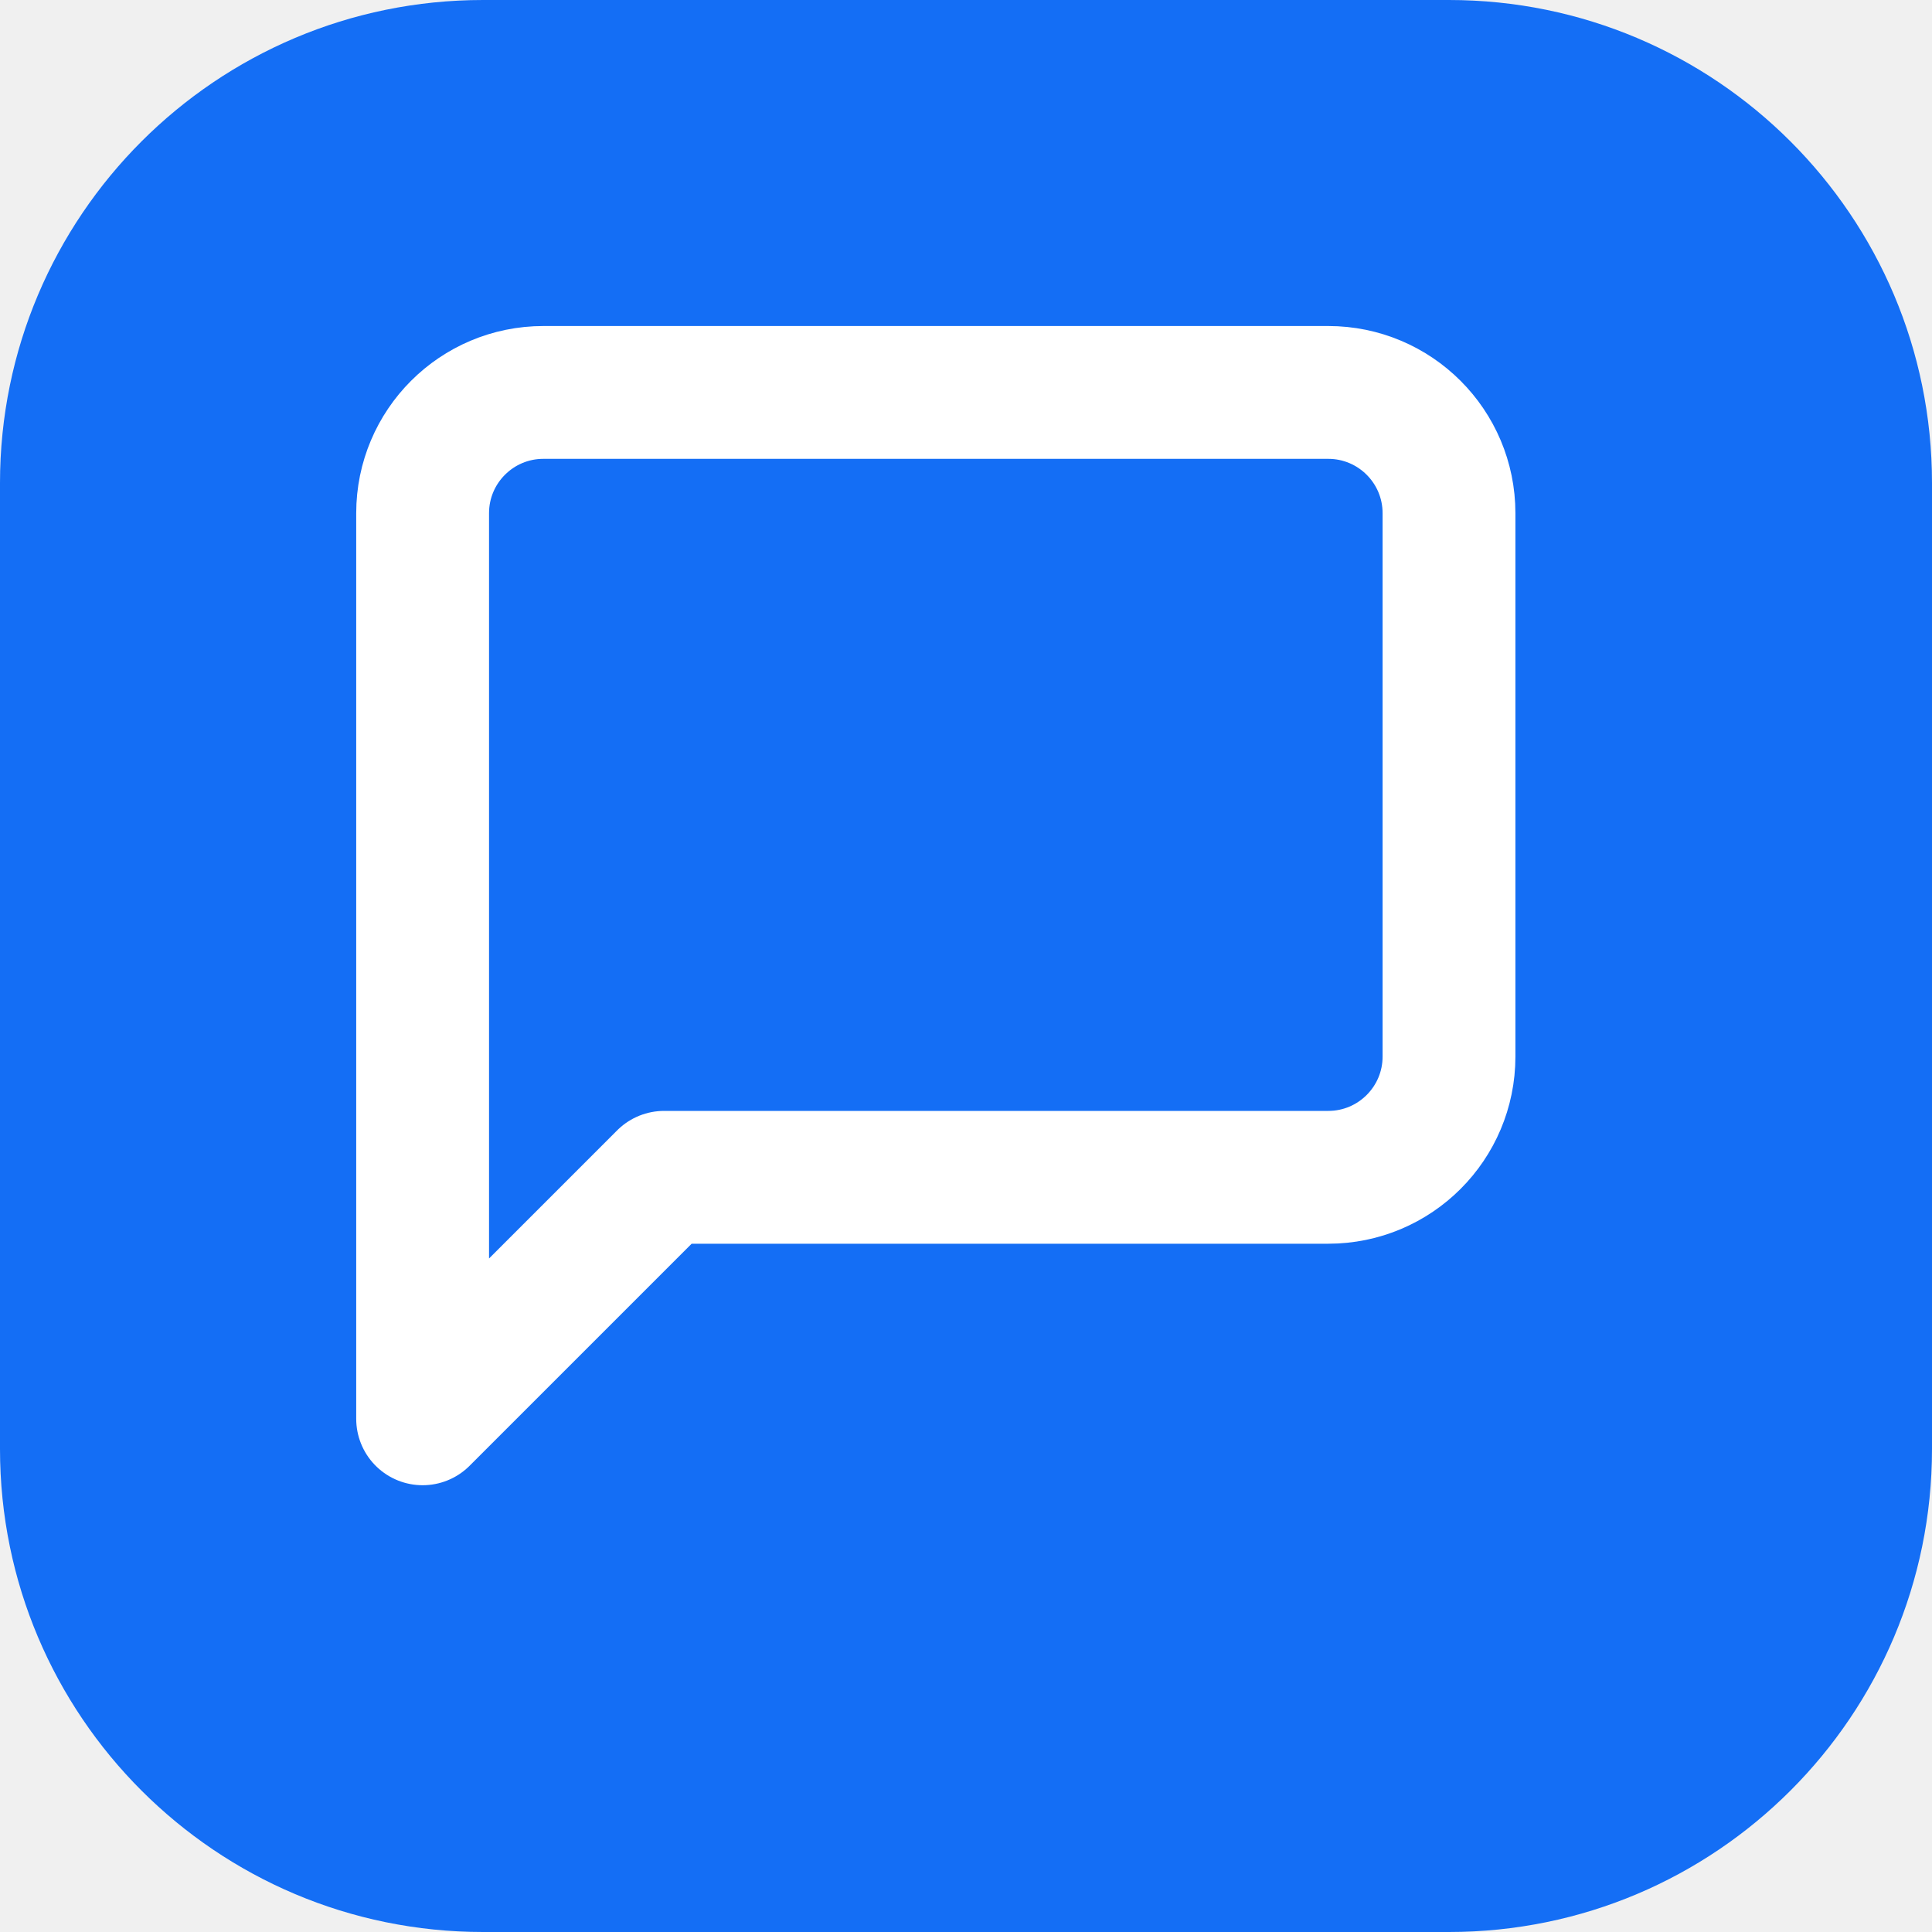
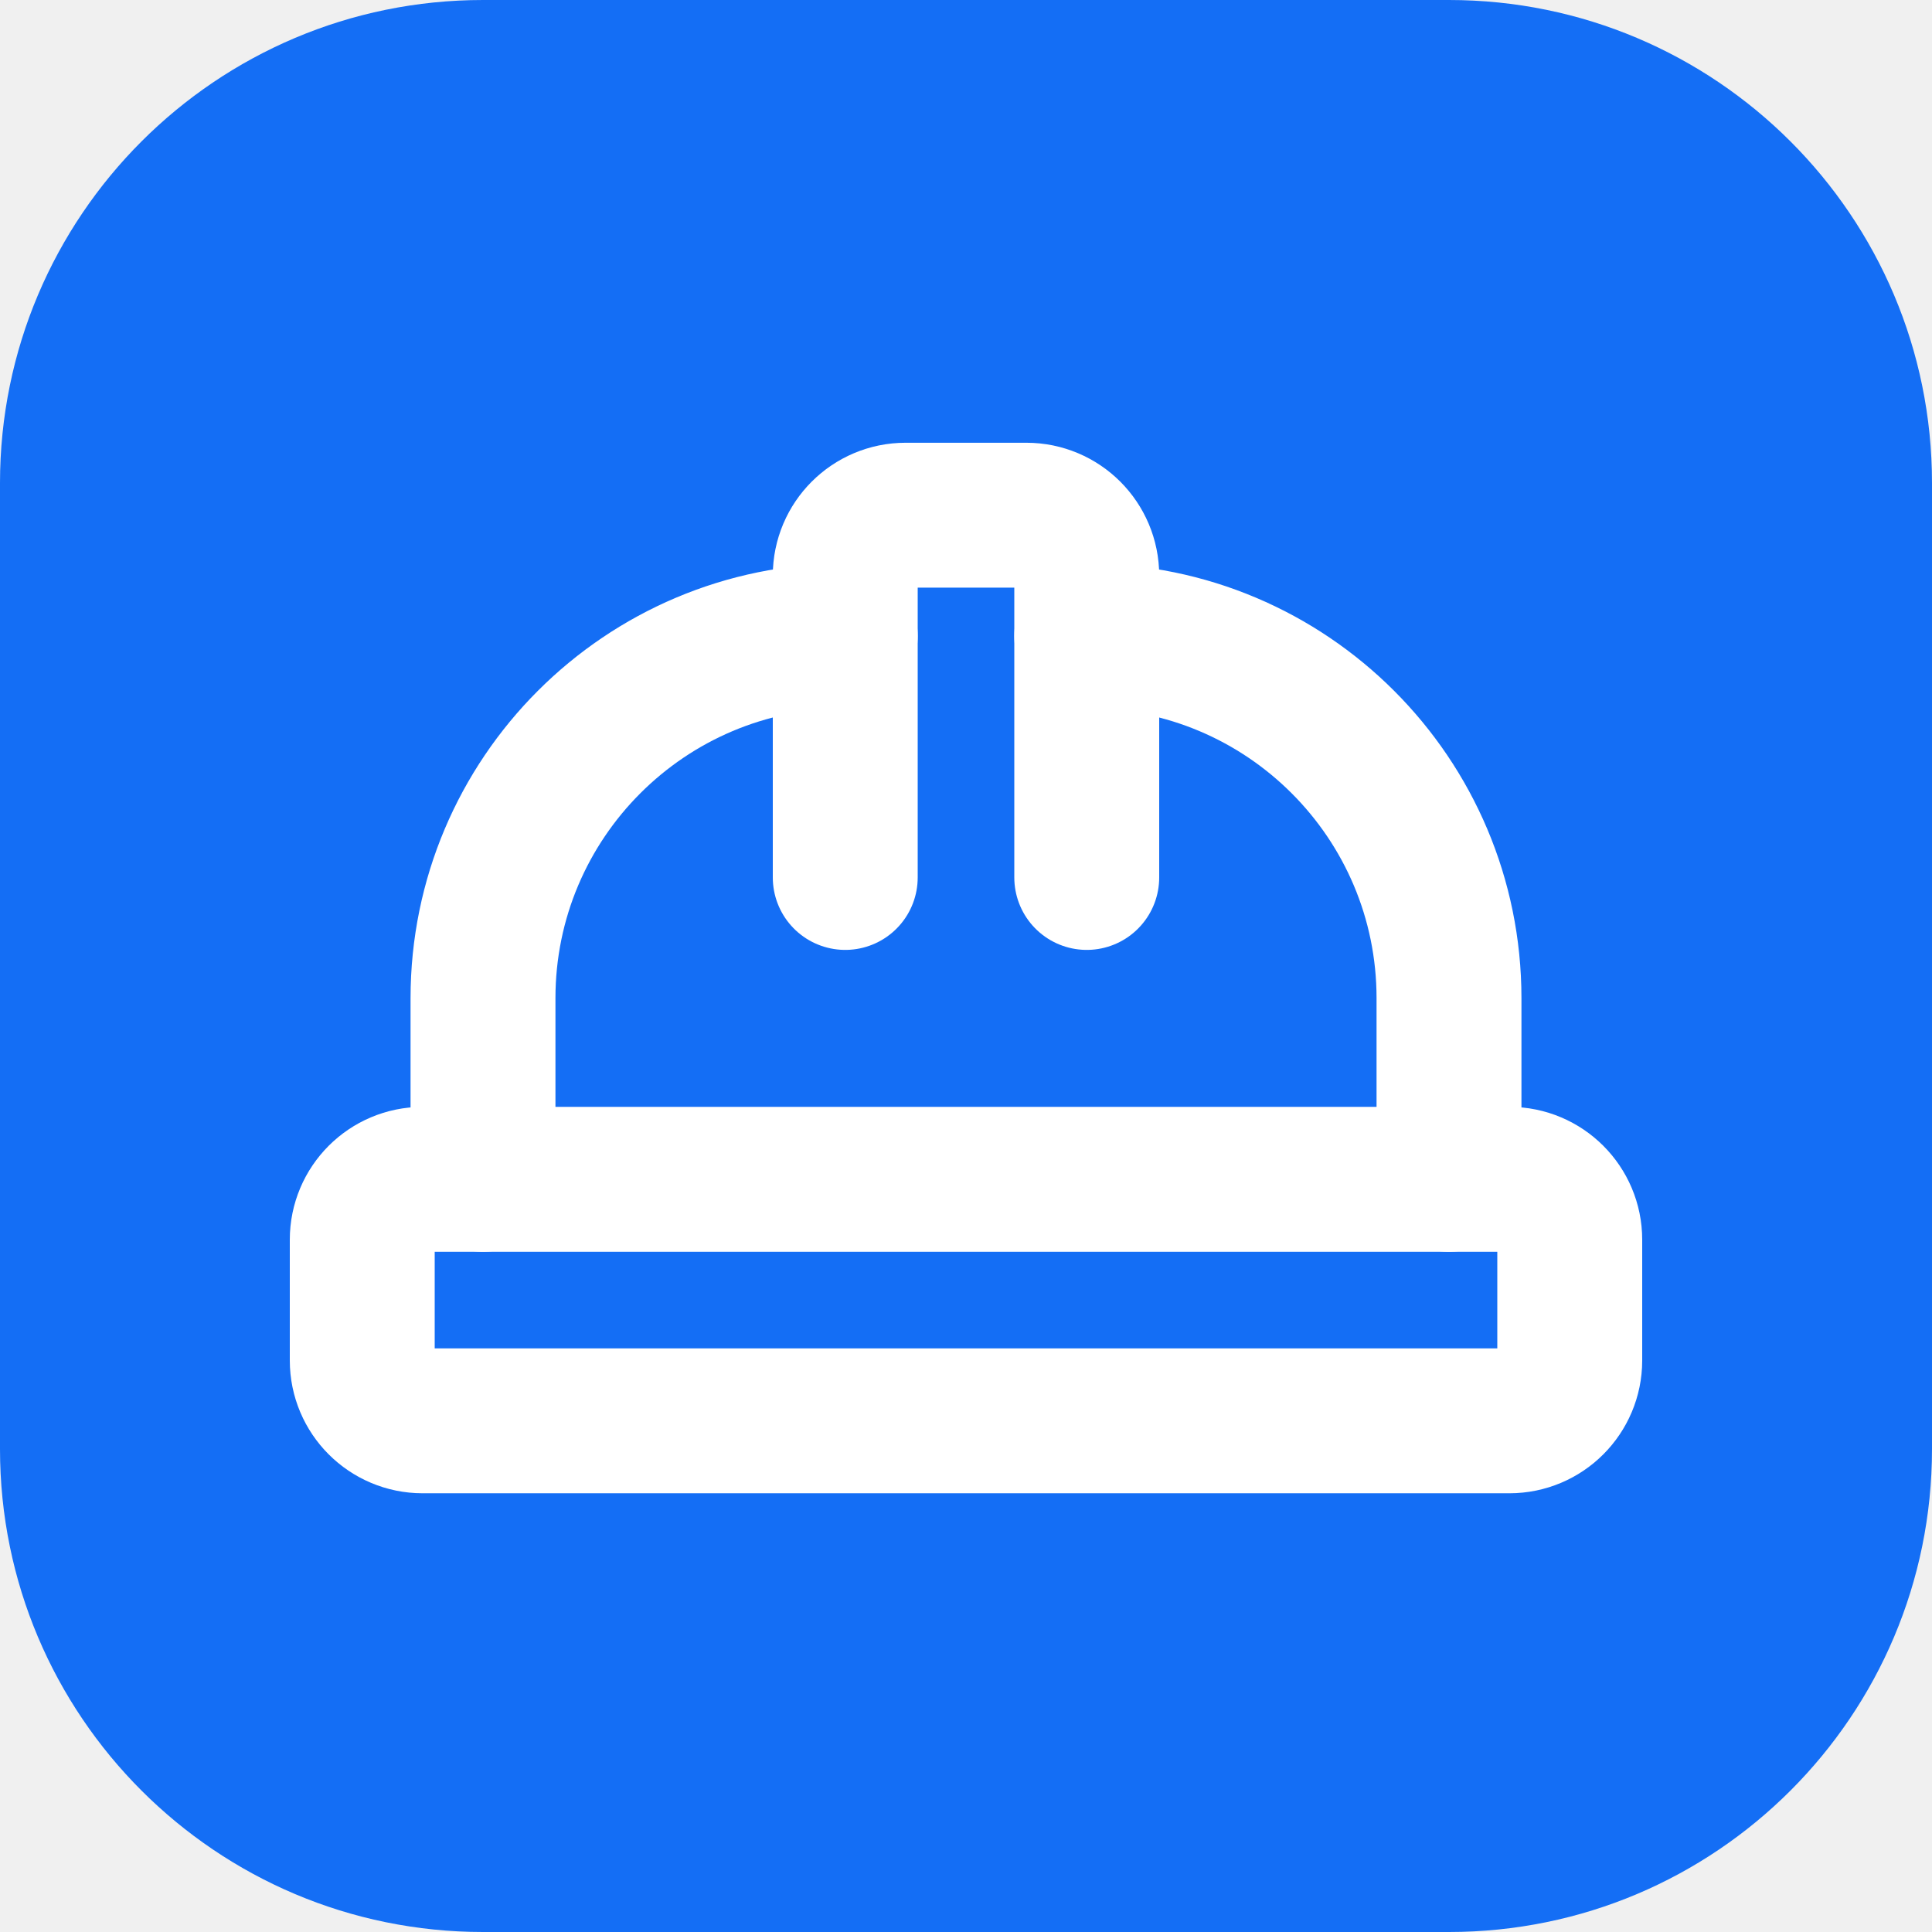
- <svg xmlns="http://www.w3.org/2000/svg" viewBox="0 0 32 32">
-   <rect width="32" height="32" rx="8" fill="#146EF5" />
-   <path d="M24 17.5a2 2 0 0 1-2 2H11l-4 4V8.5a2 2 0 0 1 2-2h13a2 2 0 0 1 2 2z" fill="none" stroke="#fff" stroke-width="2.2" stroke-linejoin="round" stroke-linecap="round" />
+ <svg xmlns="http://www.w3.org/2000/svg" viewBox="0 0 24 24">
+   <rect width="24" height="24" rx="6" fill="#146EF5" />
+   <g transform="translate(3 3.4) scale(0.75)" fill="none" stroke="#fff" stroke-width="2.4" stroke-linejoin="round" stroke-linecap="round">
+     <path d="M2 18a1 1 0 0 0 1 1h18a1 1 0 0 0 1-1v-2a1 1 0 0 0-1-1H3a1 1 0 0 0-1 1z" />
+     <path d="M10 10V5a1 1 0 0 1 1-1h2a1 1 0 0 1 1 1v5" />
+     <path d="M4 15v-3a6 6 0 0 1 6-6" />
+     <path d="M14 6a6 6 0 0 1 6 6v3" />
+   </g>
</svg>
